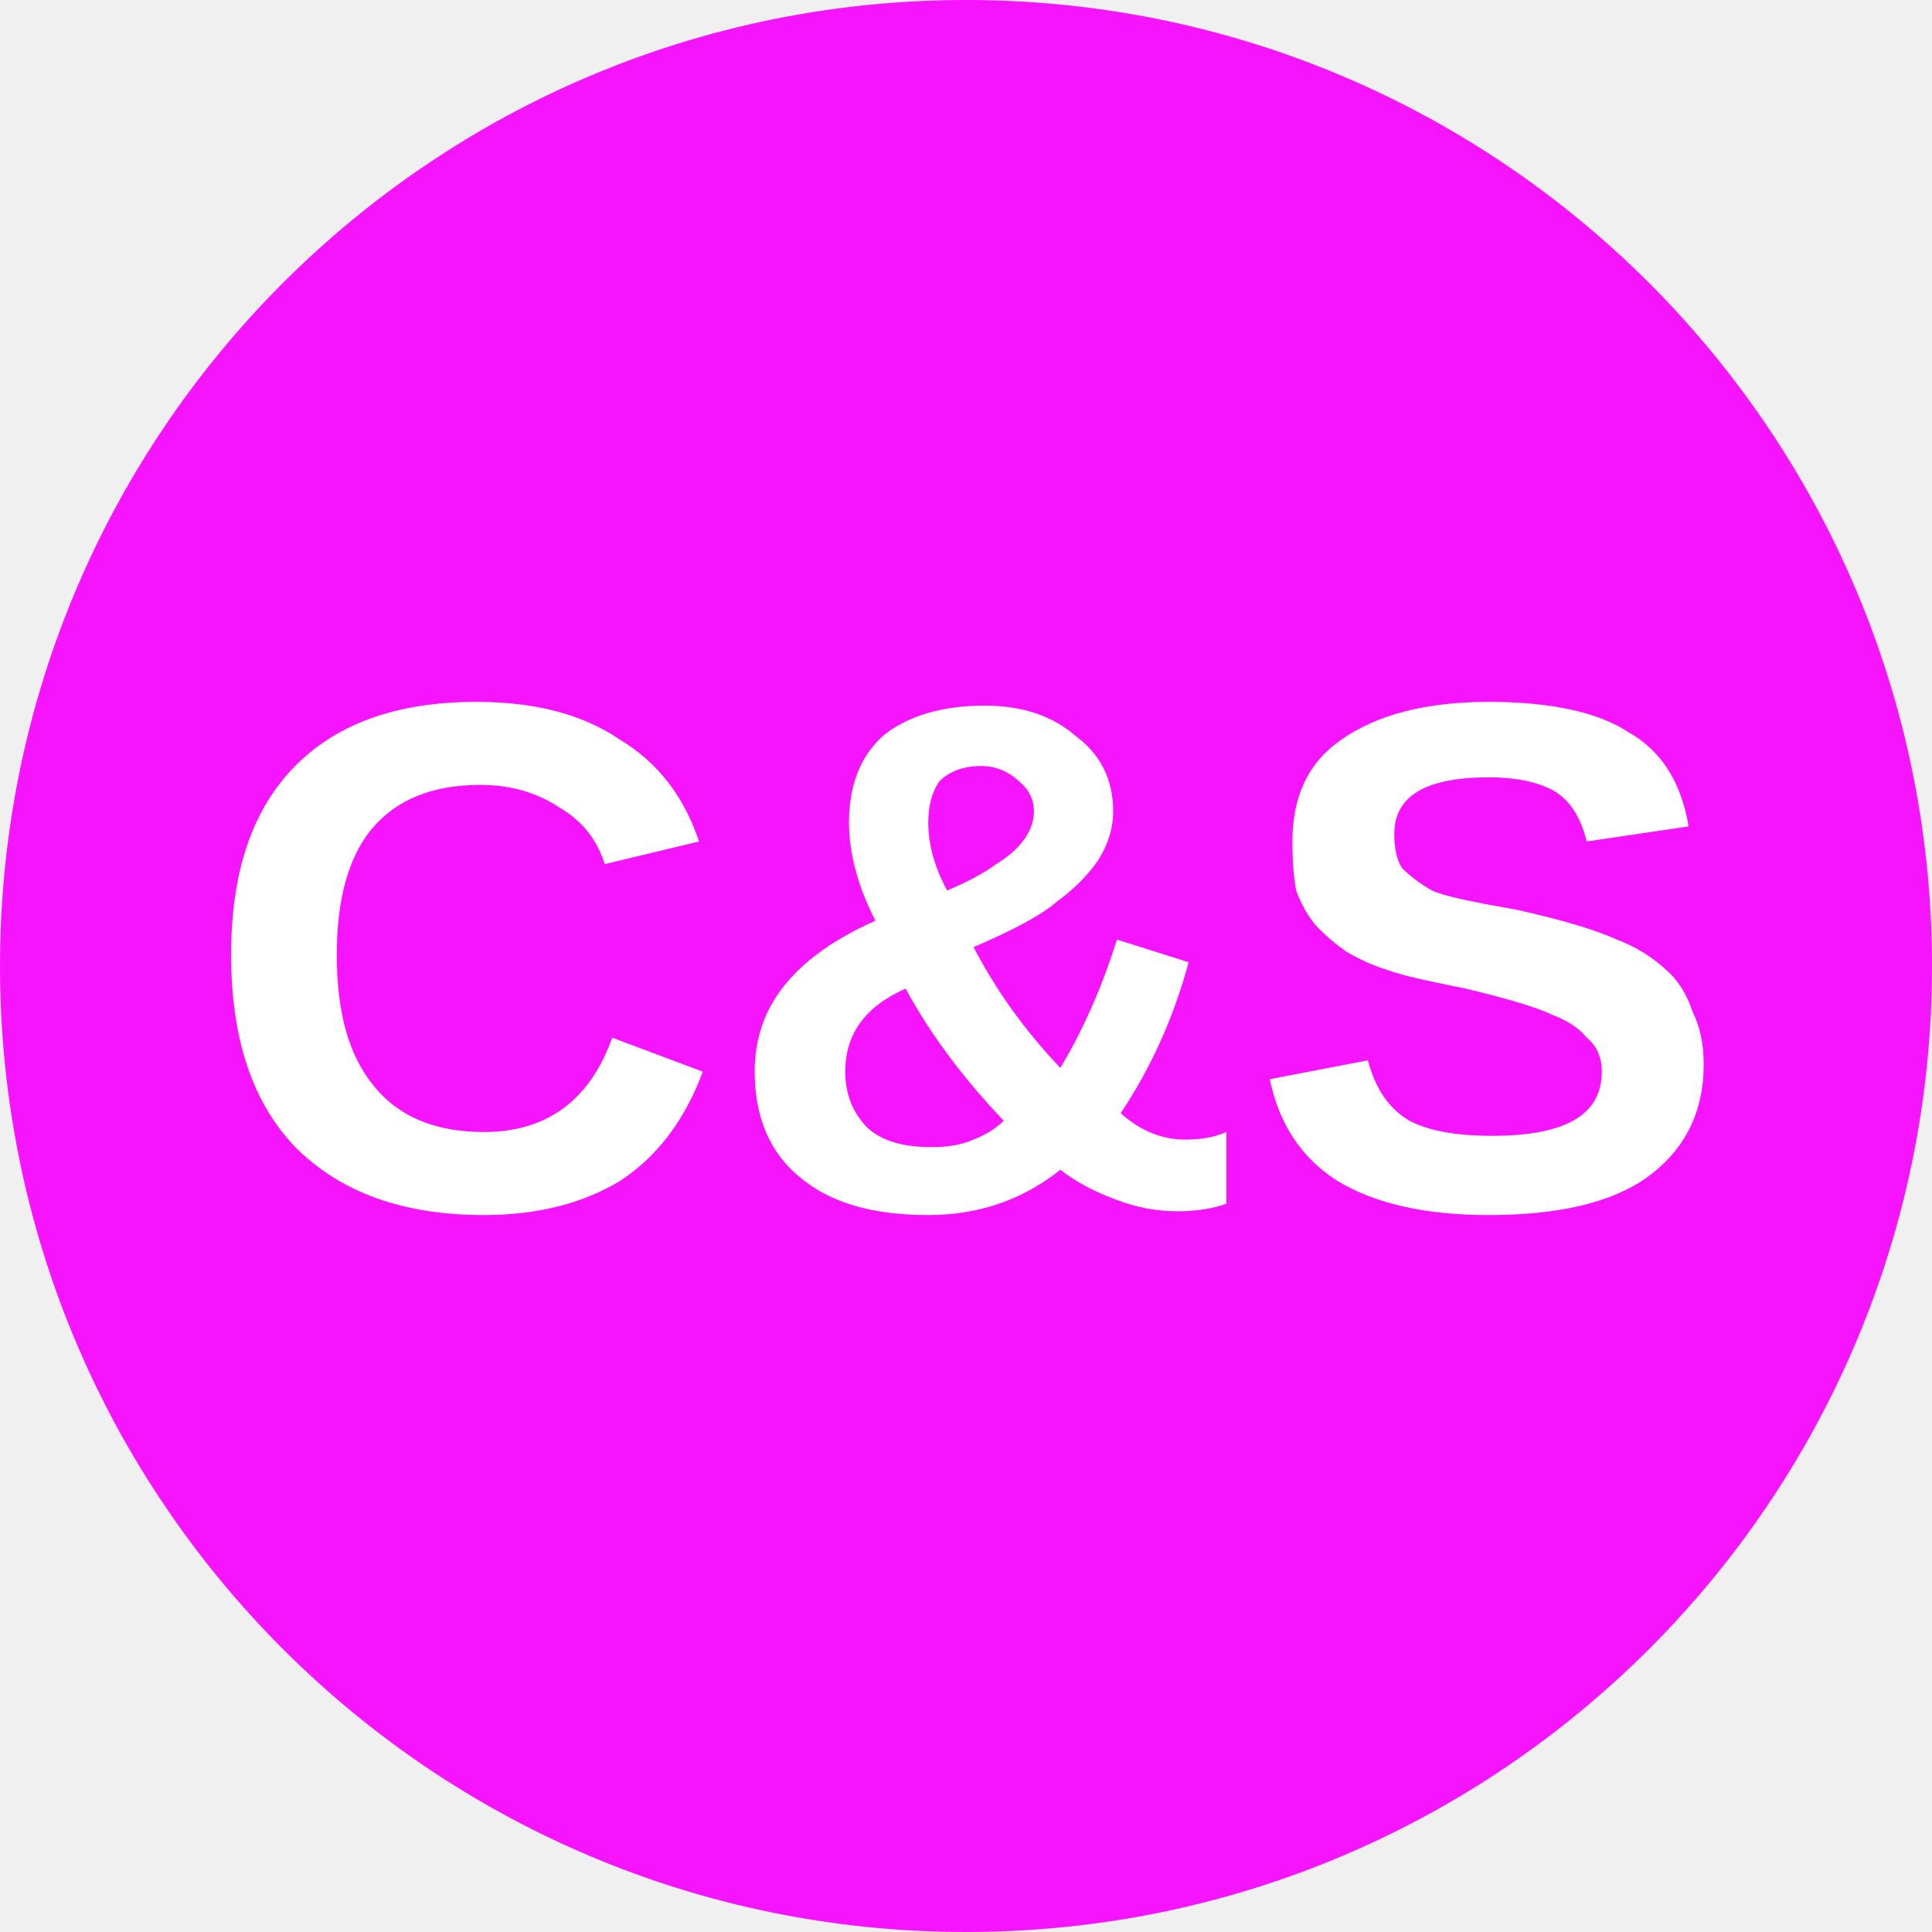
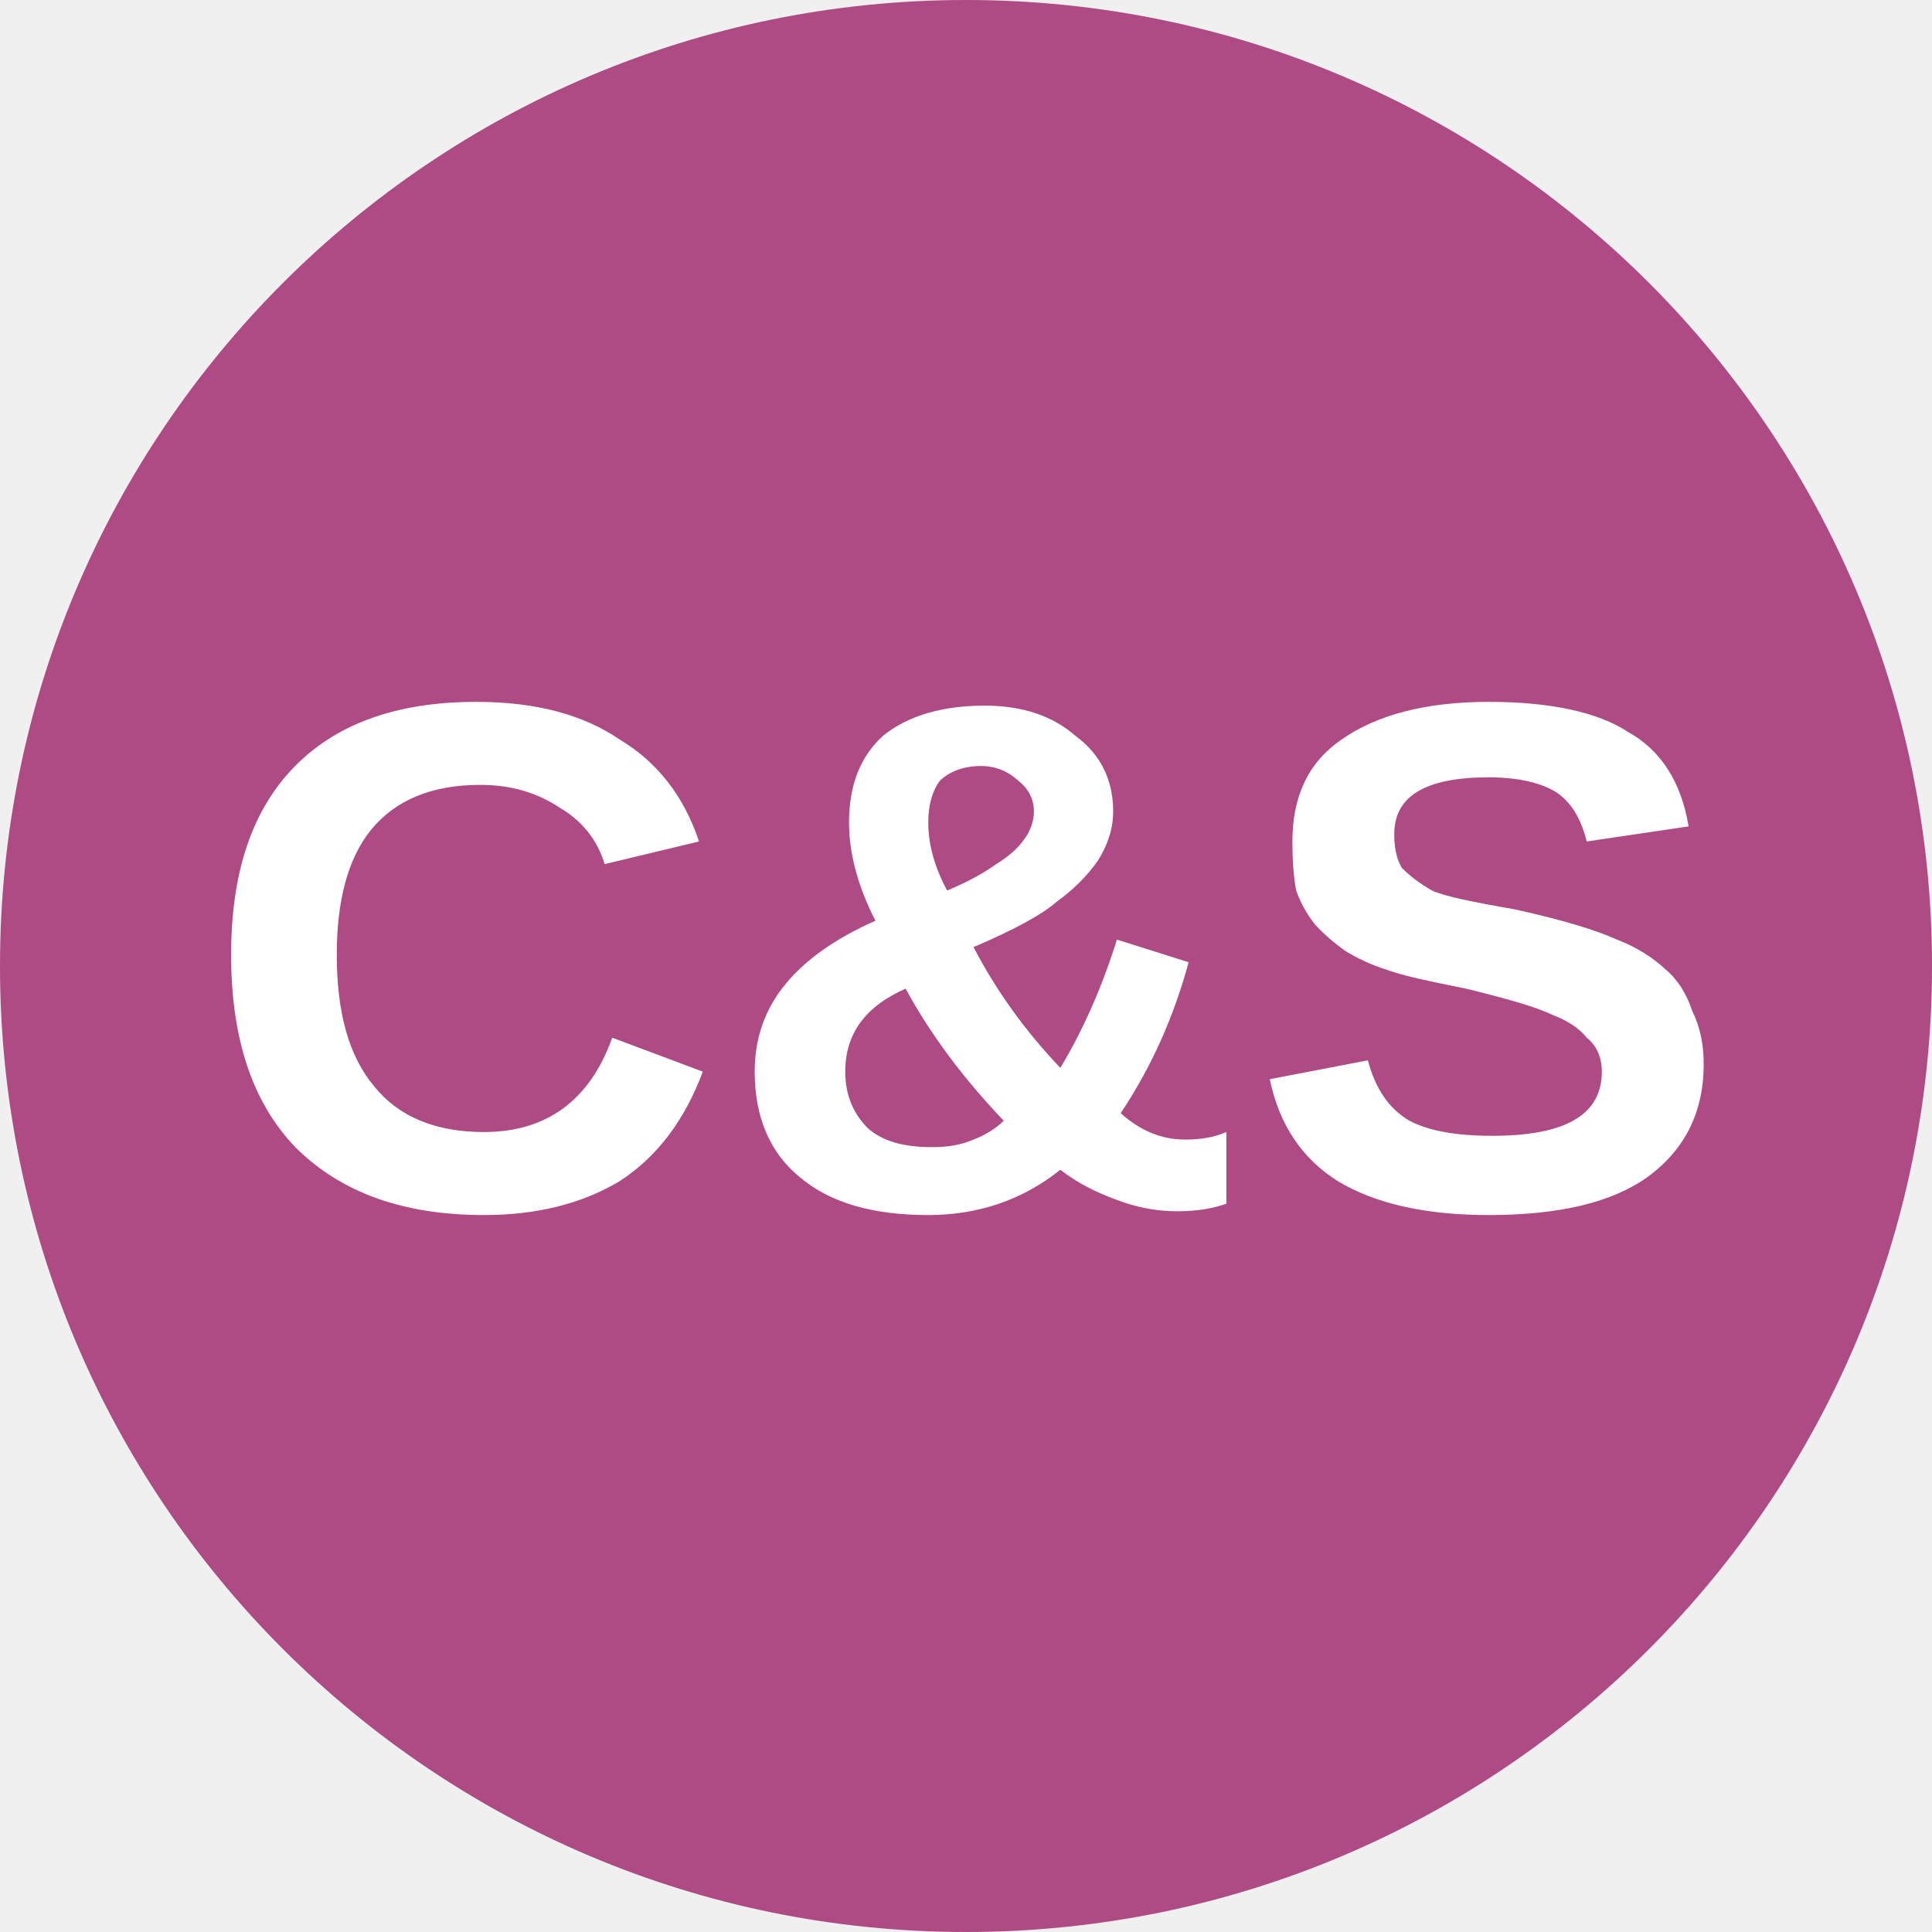
<svg xmlns="http://www.w3.org/2000/svg" viewBox="0 0 8 8">
-   <circle cx="4" cy="4" r="4" fill="#F614FF" />
+   <circle cx="4" cy="4" r="4" fill="#AE4A84" />
  <text x="4" y="5" text-anchor="middle" font-weight="700" font-size="3" font-family="Arial" fill="#ffffff">C&amp;S</text>
</svg>
